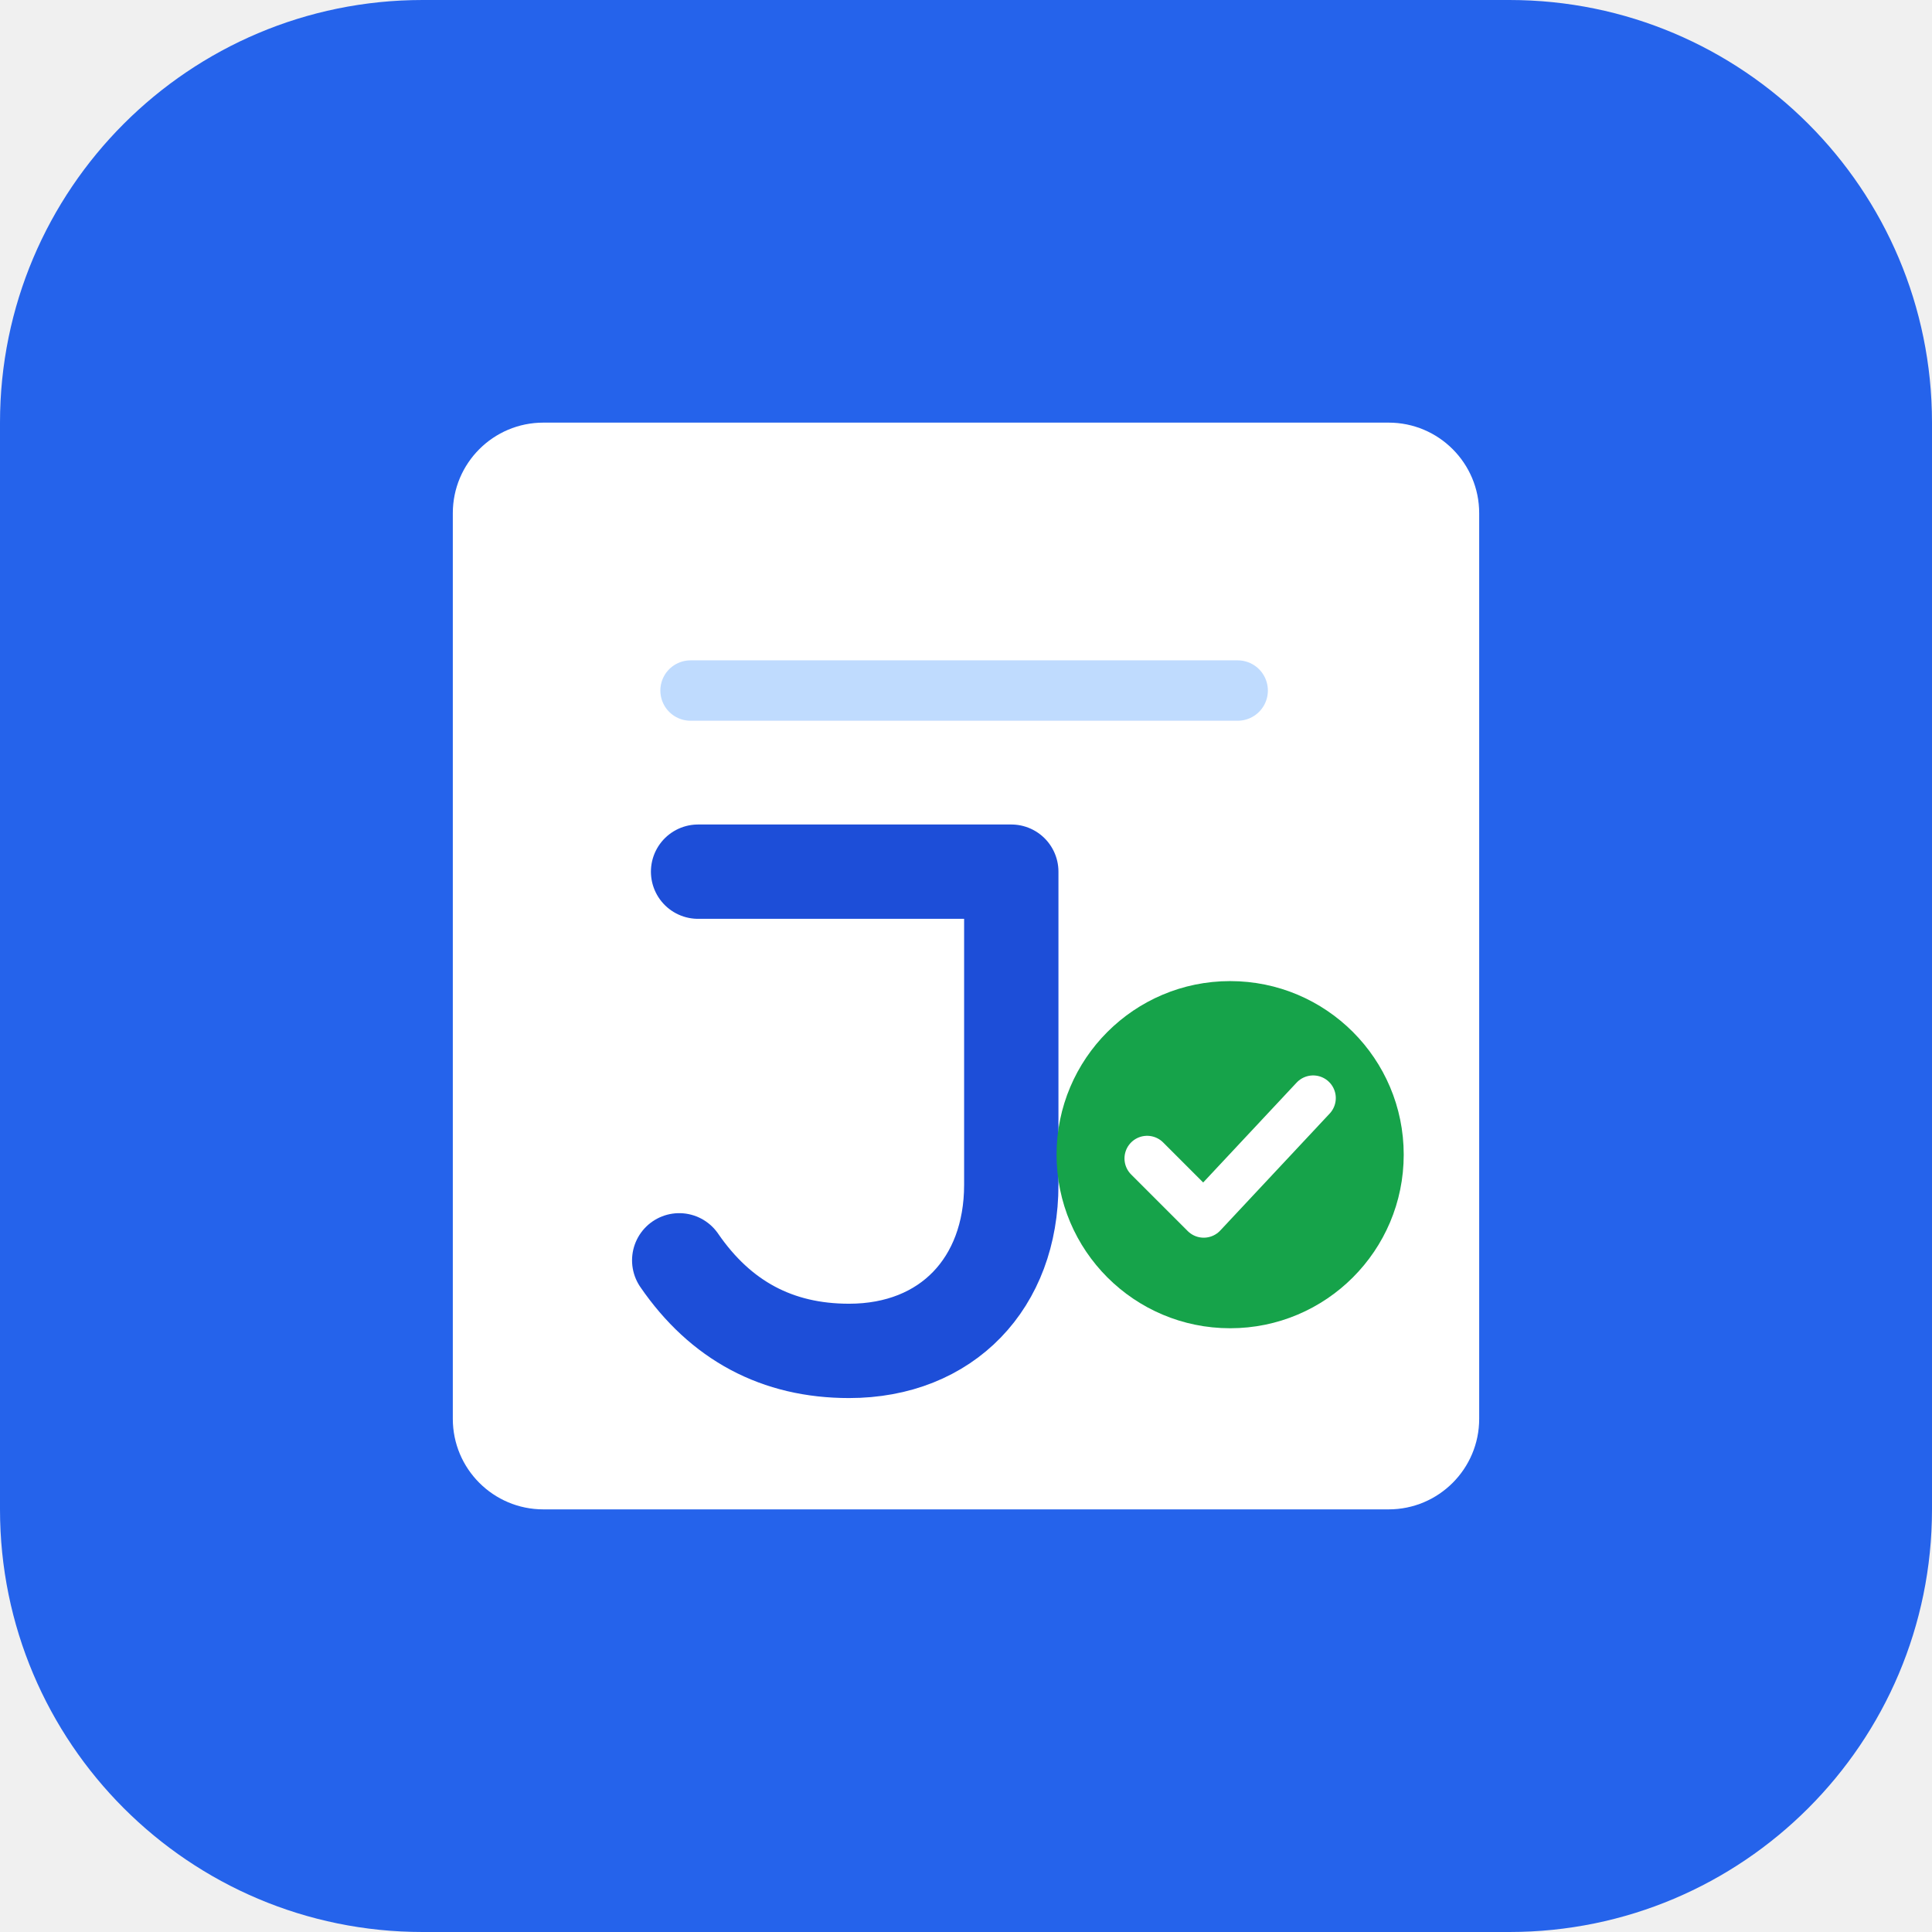
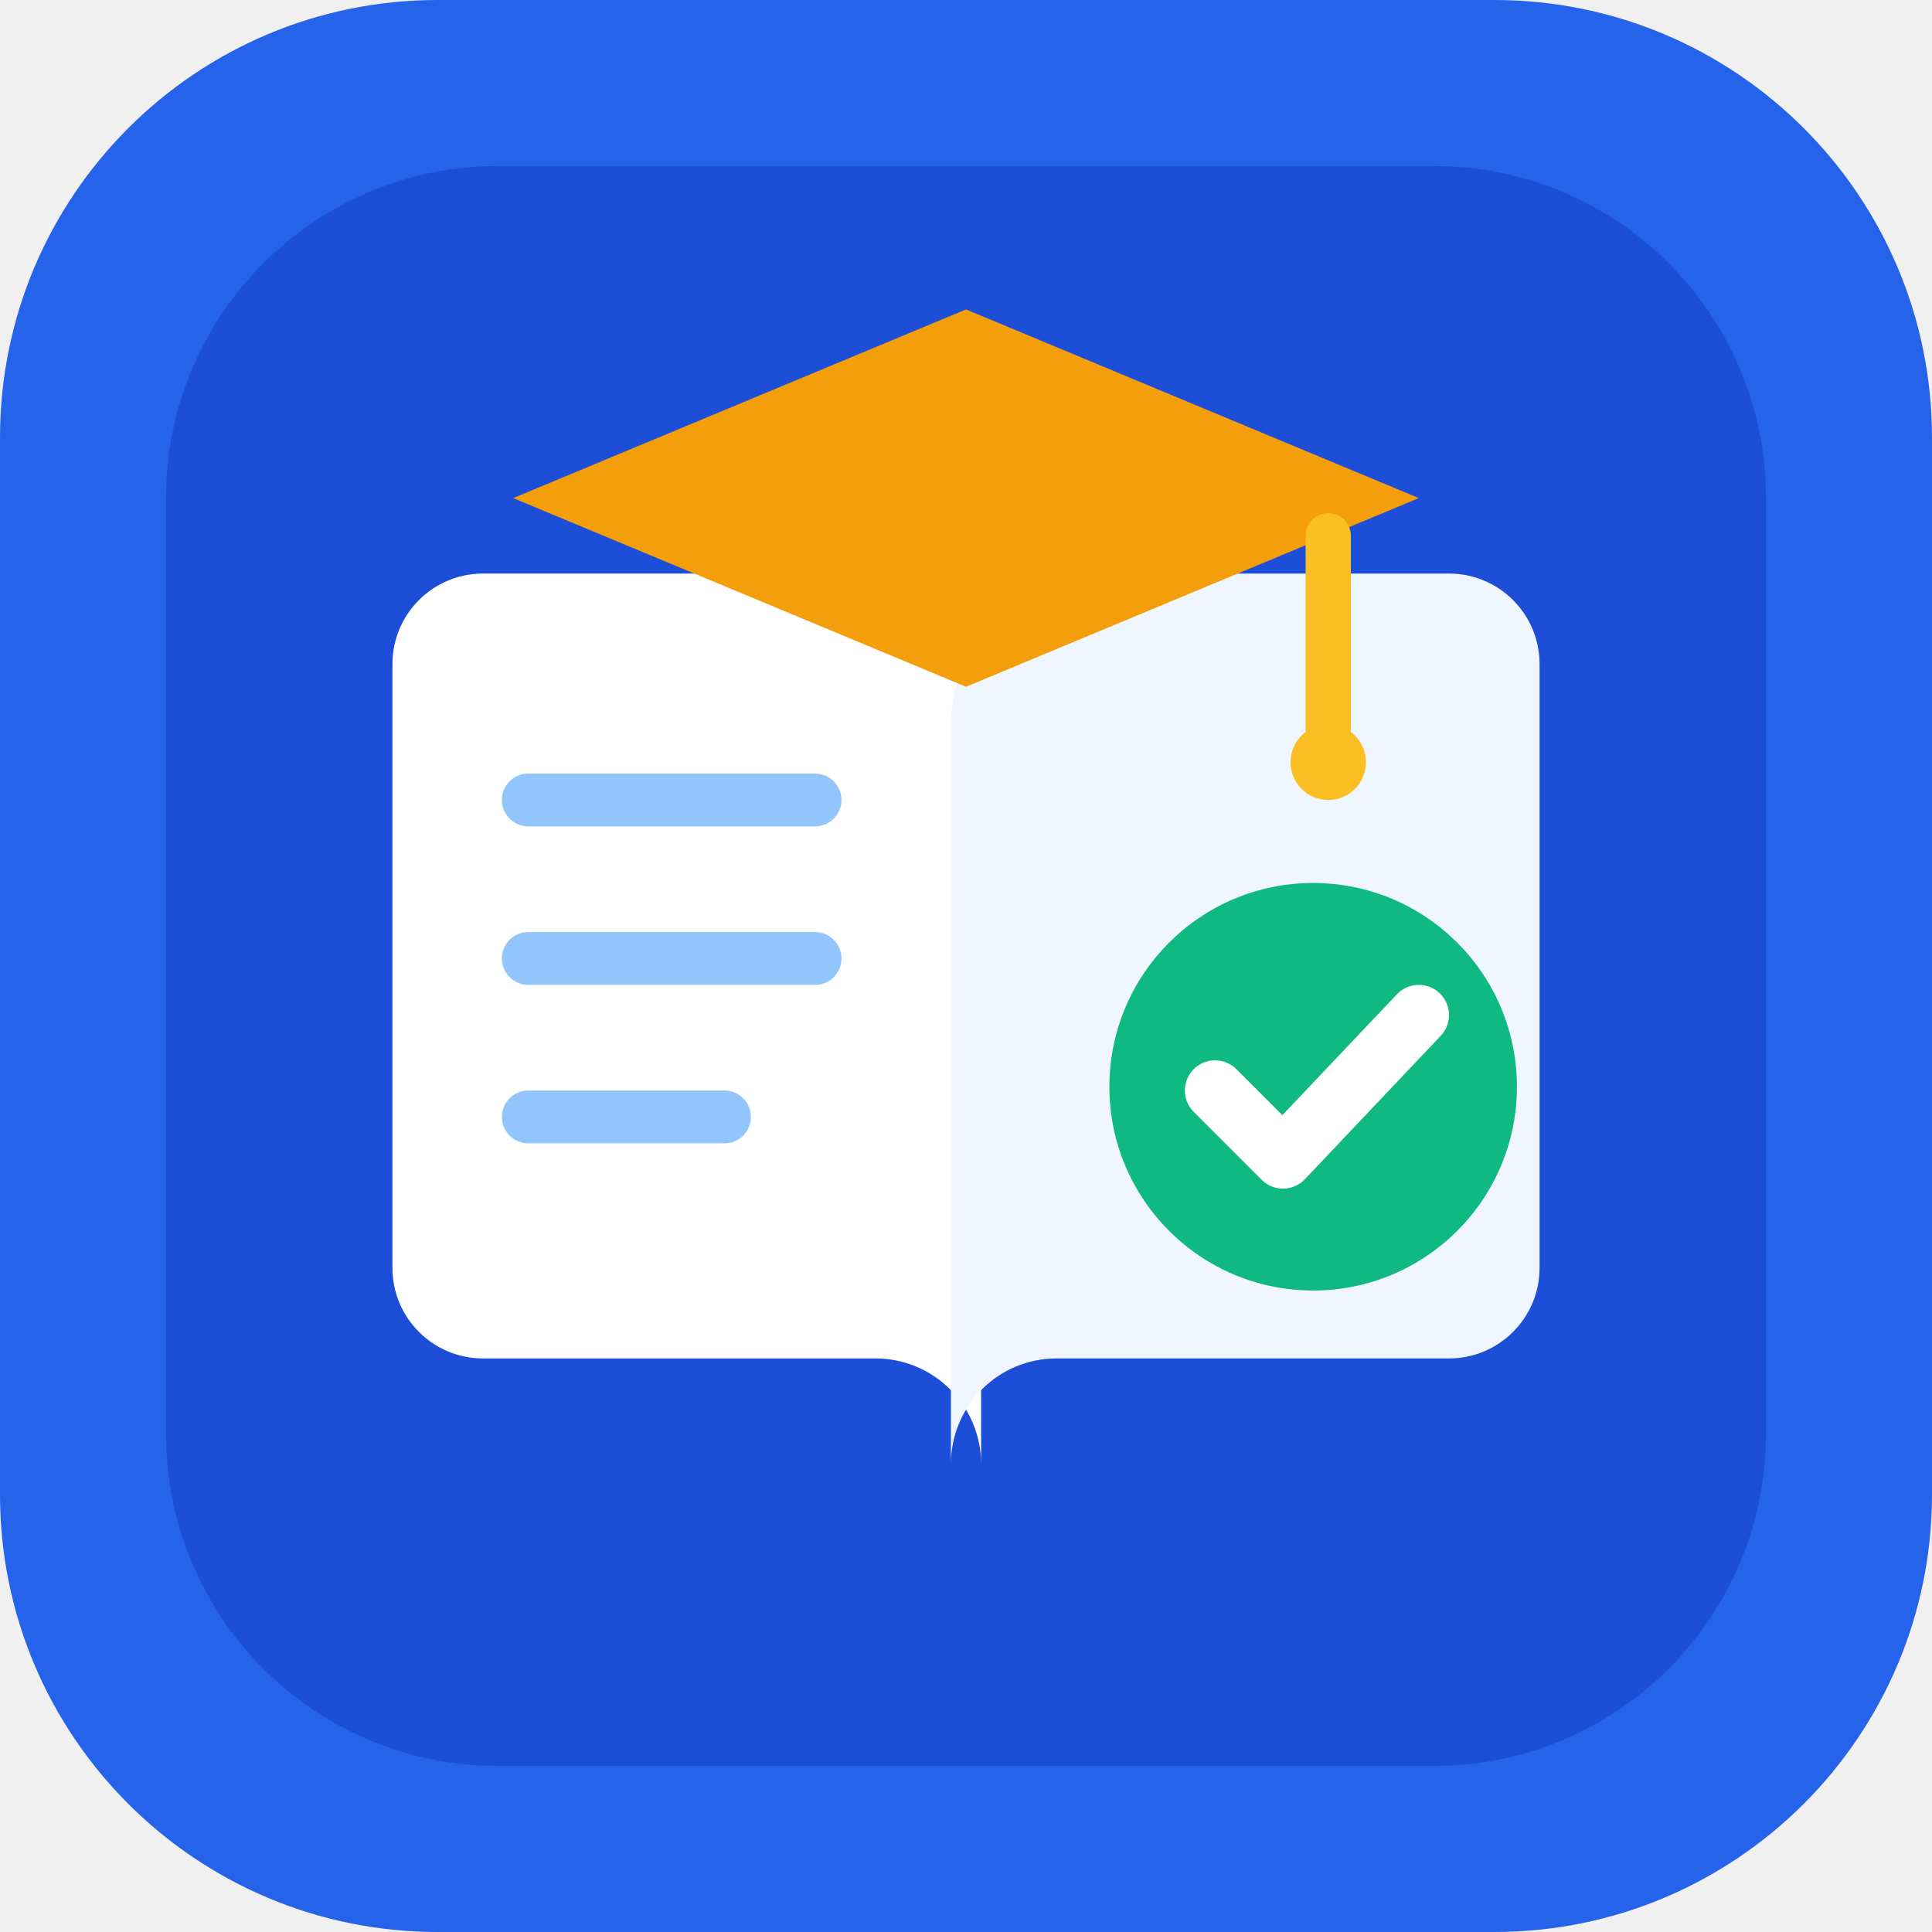
<svg xmlns="http://www.w3.org/2000/svg" viewBox="0 0 512 512" role="img" aria-label="jsgsMock">
-   <rect width="512" height="512" rx="112" fill="#2563eb" />
-   <path d="M144 112h224a24 24 0 0 1 24 24v240a24 24 0 0 1-24 24H144a24 24 0 0 1-24-24V136a24 24 0 0 1 24-24z" fill="#fff" />
-   <path d="M183 183h145" stroke="#bfdbfe" stroke-width="16" stroke-linecap="round" />
-   <path d="M185 231h83v83c0 26-17 44-43 44-19 0-34-8-45-24" fill="none" stroke="#1d4ed8" stroke-width="25" stroke-linecap="round" stroke-linejoin="round" />
-   <circle cx="326" cy="306" r="46" fill="#16a34a" />
-   <path d="m304 307 15 15 29-31" fill="none" stroke="#fff" stroke-width="12" stroke-linecap="round" stroke-linejoin="round" />
+   <rect width="512" height="512" rx="116" fill="#2563eb" />
+   <rect x="44" y="44" width="424" height="424" rx="88" fill="#1d4ed8" />
+   <path d="M104 176c0-13.255 10.745-24 24-24h92c22.091 0 40 17.909 40 40v196c0-15.464-12.536-28-28-28H128c-13.255 0-24-10.745-24-24V176z" fill="#ffffff" />
+   <path d="M408 176c0-13.255-10.745-24-24-24h-92c-22.091 0-40 17.909-40 40v196c0-15.464 12.536-28 28-28h104c13.255 0 24-10.745 24-24V176z" fill="#eff6ff" />
+   <line x1="140" y1="212" x2="216" y2="212" stroke="#93c5fd" stroke-width="14" stroke-linecap="round" />
+   <line x1="140" y1="254" x2="216" y2="254" stroke="#93c5fd" stroke-width="14" stroke-linecap="round" />
+   <line x1="140" y1="296" x2="192" y2="296" stroke="#93c5fd" stroke-width="14" stroke-linecap="round" />
+   <polygon points="256,82 376,132 256,182 136,132" fill="#f59e0b" />
+   <path d="M352 142v54" stroke="#fbbf24" stroke-width="12" stroke-linecap="round" />
+   <circle cx="352" cy="202" r="10" fill="#fbbf24" />
+   <circle cx="348" cy="288" r="54" fill="#10b981" />
+   <path d="M322 289l18 18 36-38" fill="none" stroke="#ffffff" stroke-width="16" stroke-linecap="round" stroke-linejoin="round" />
</svg>
